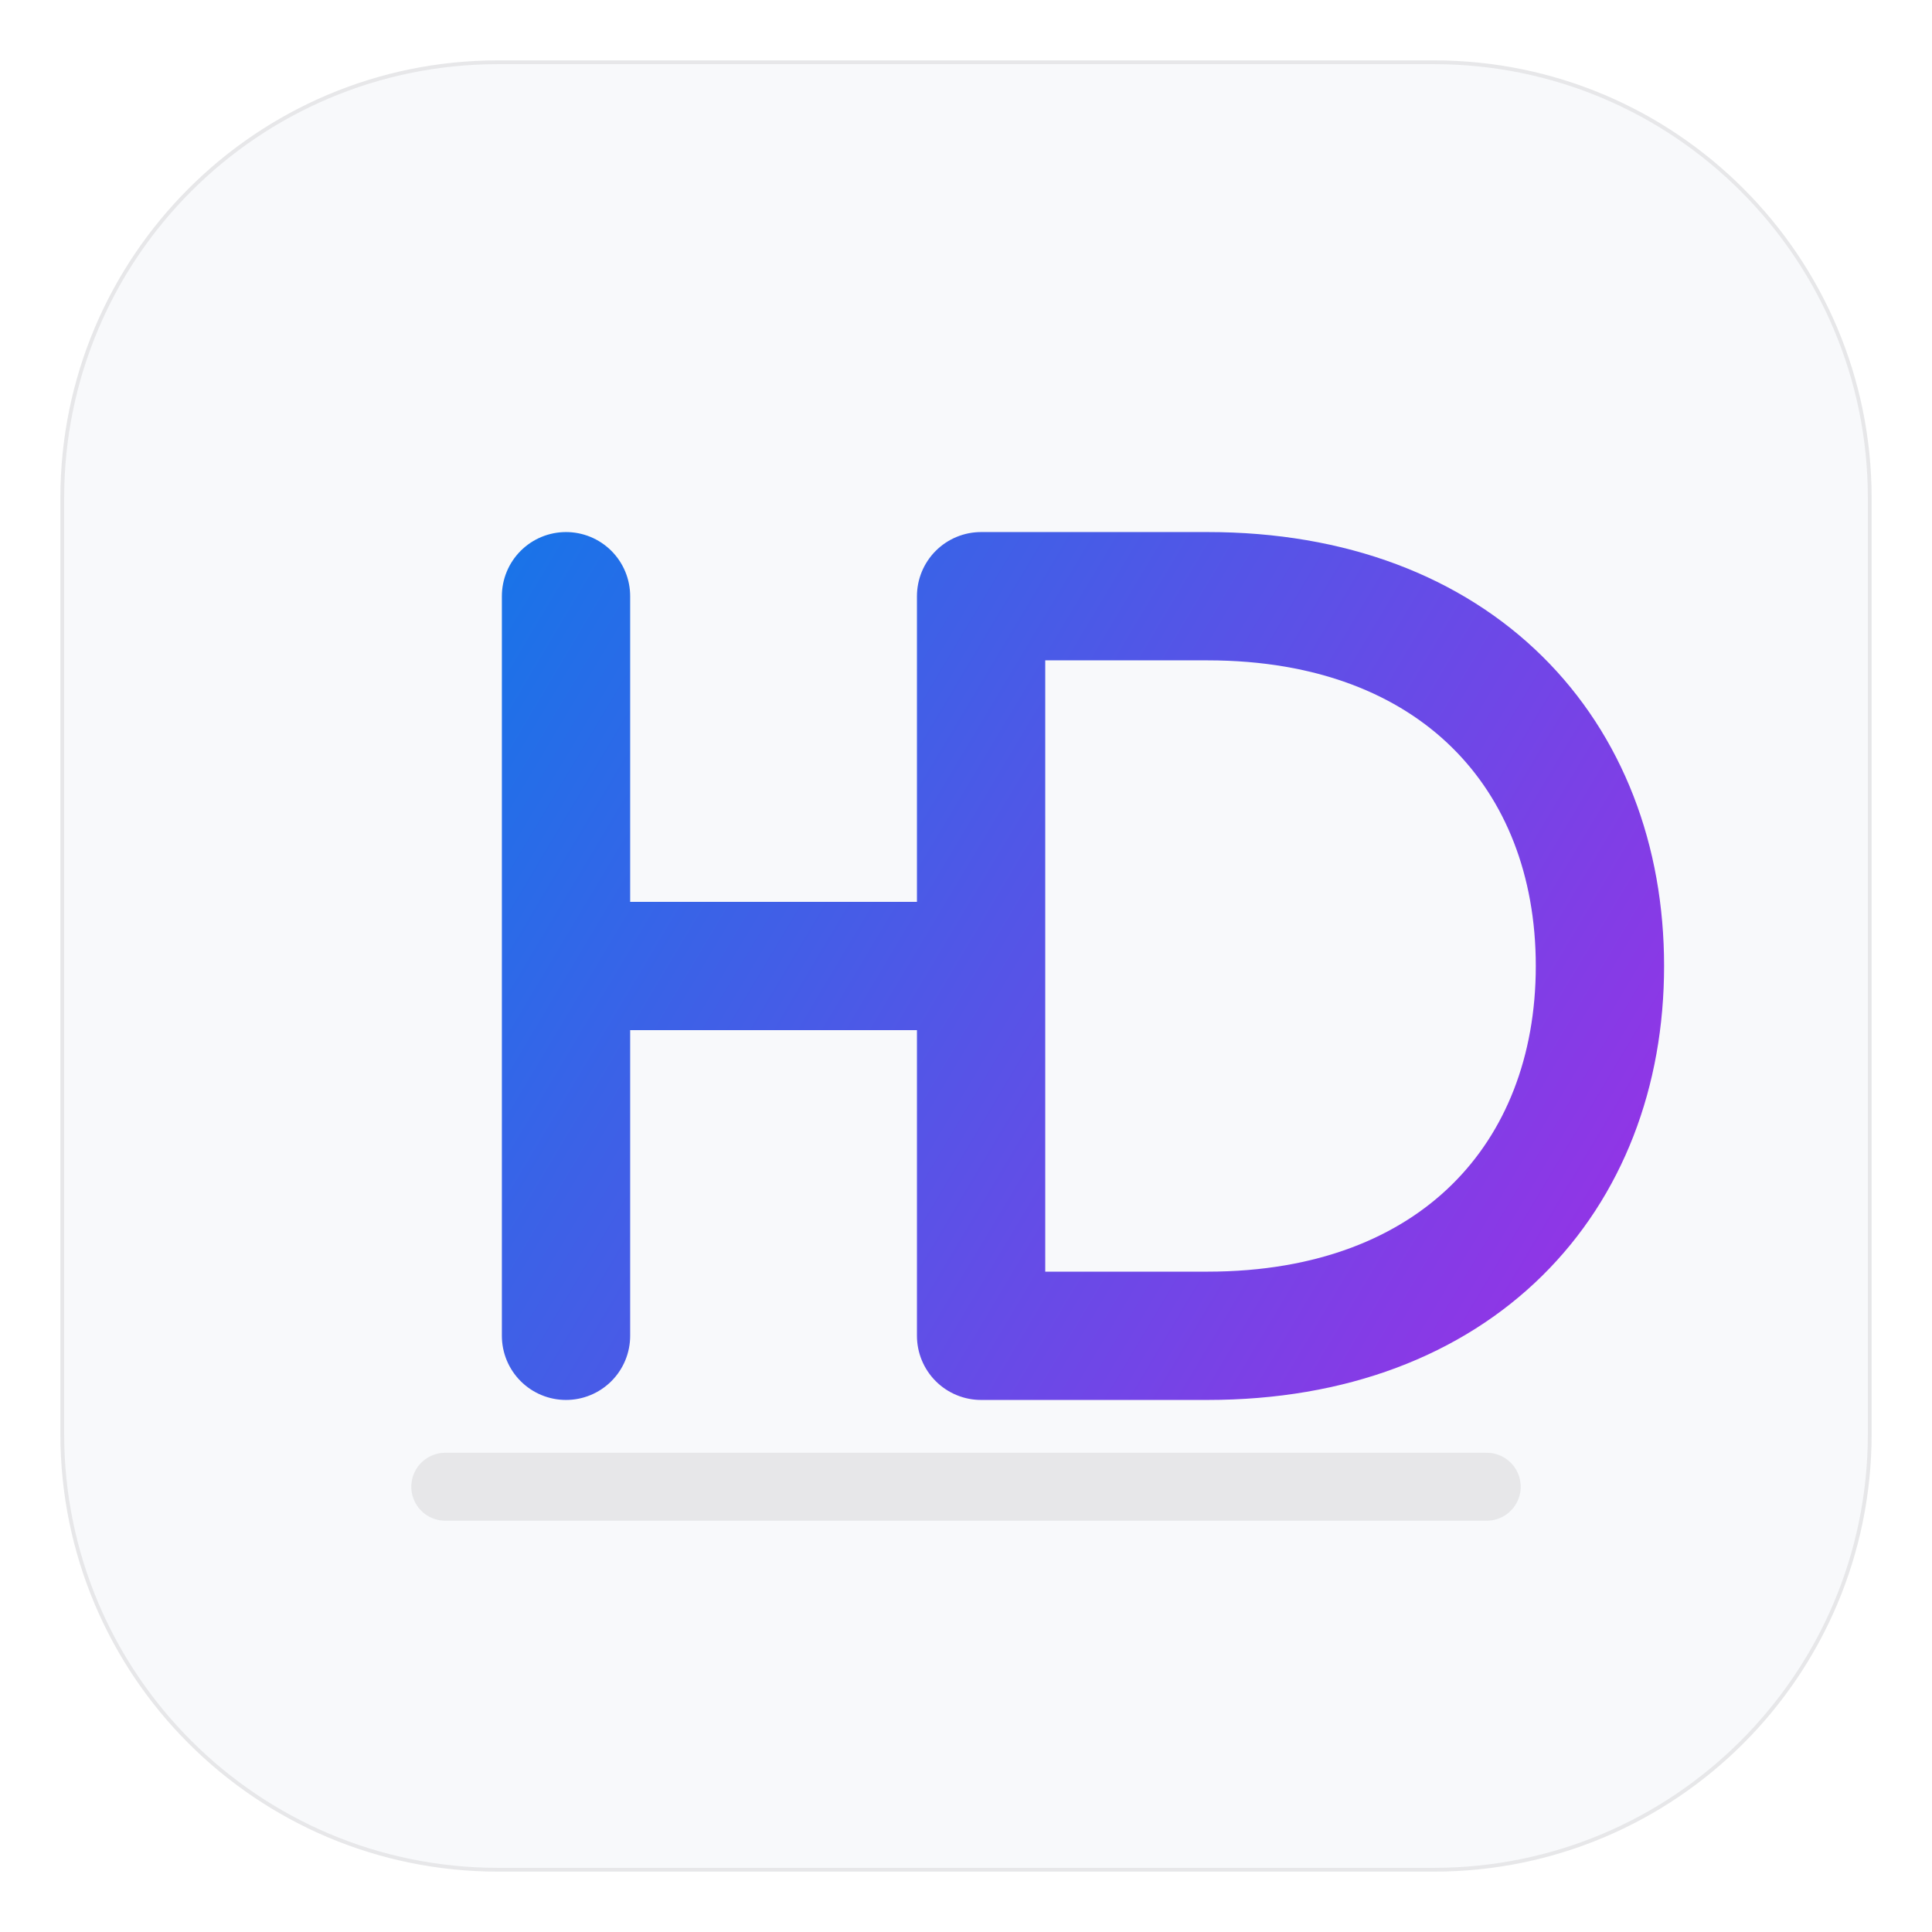
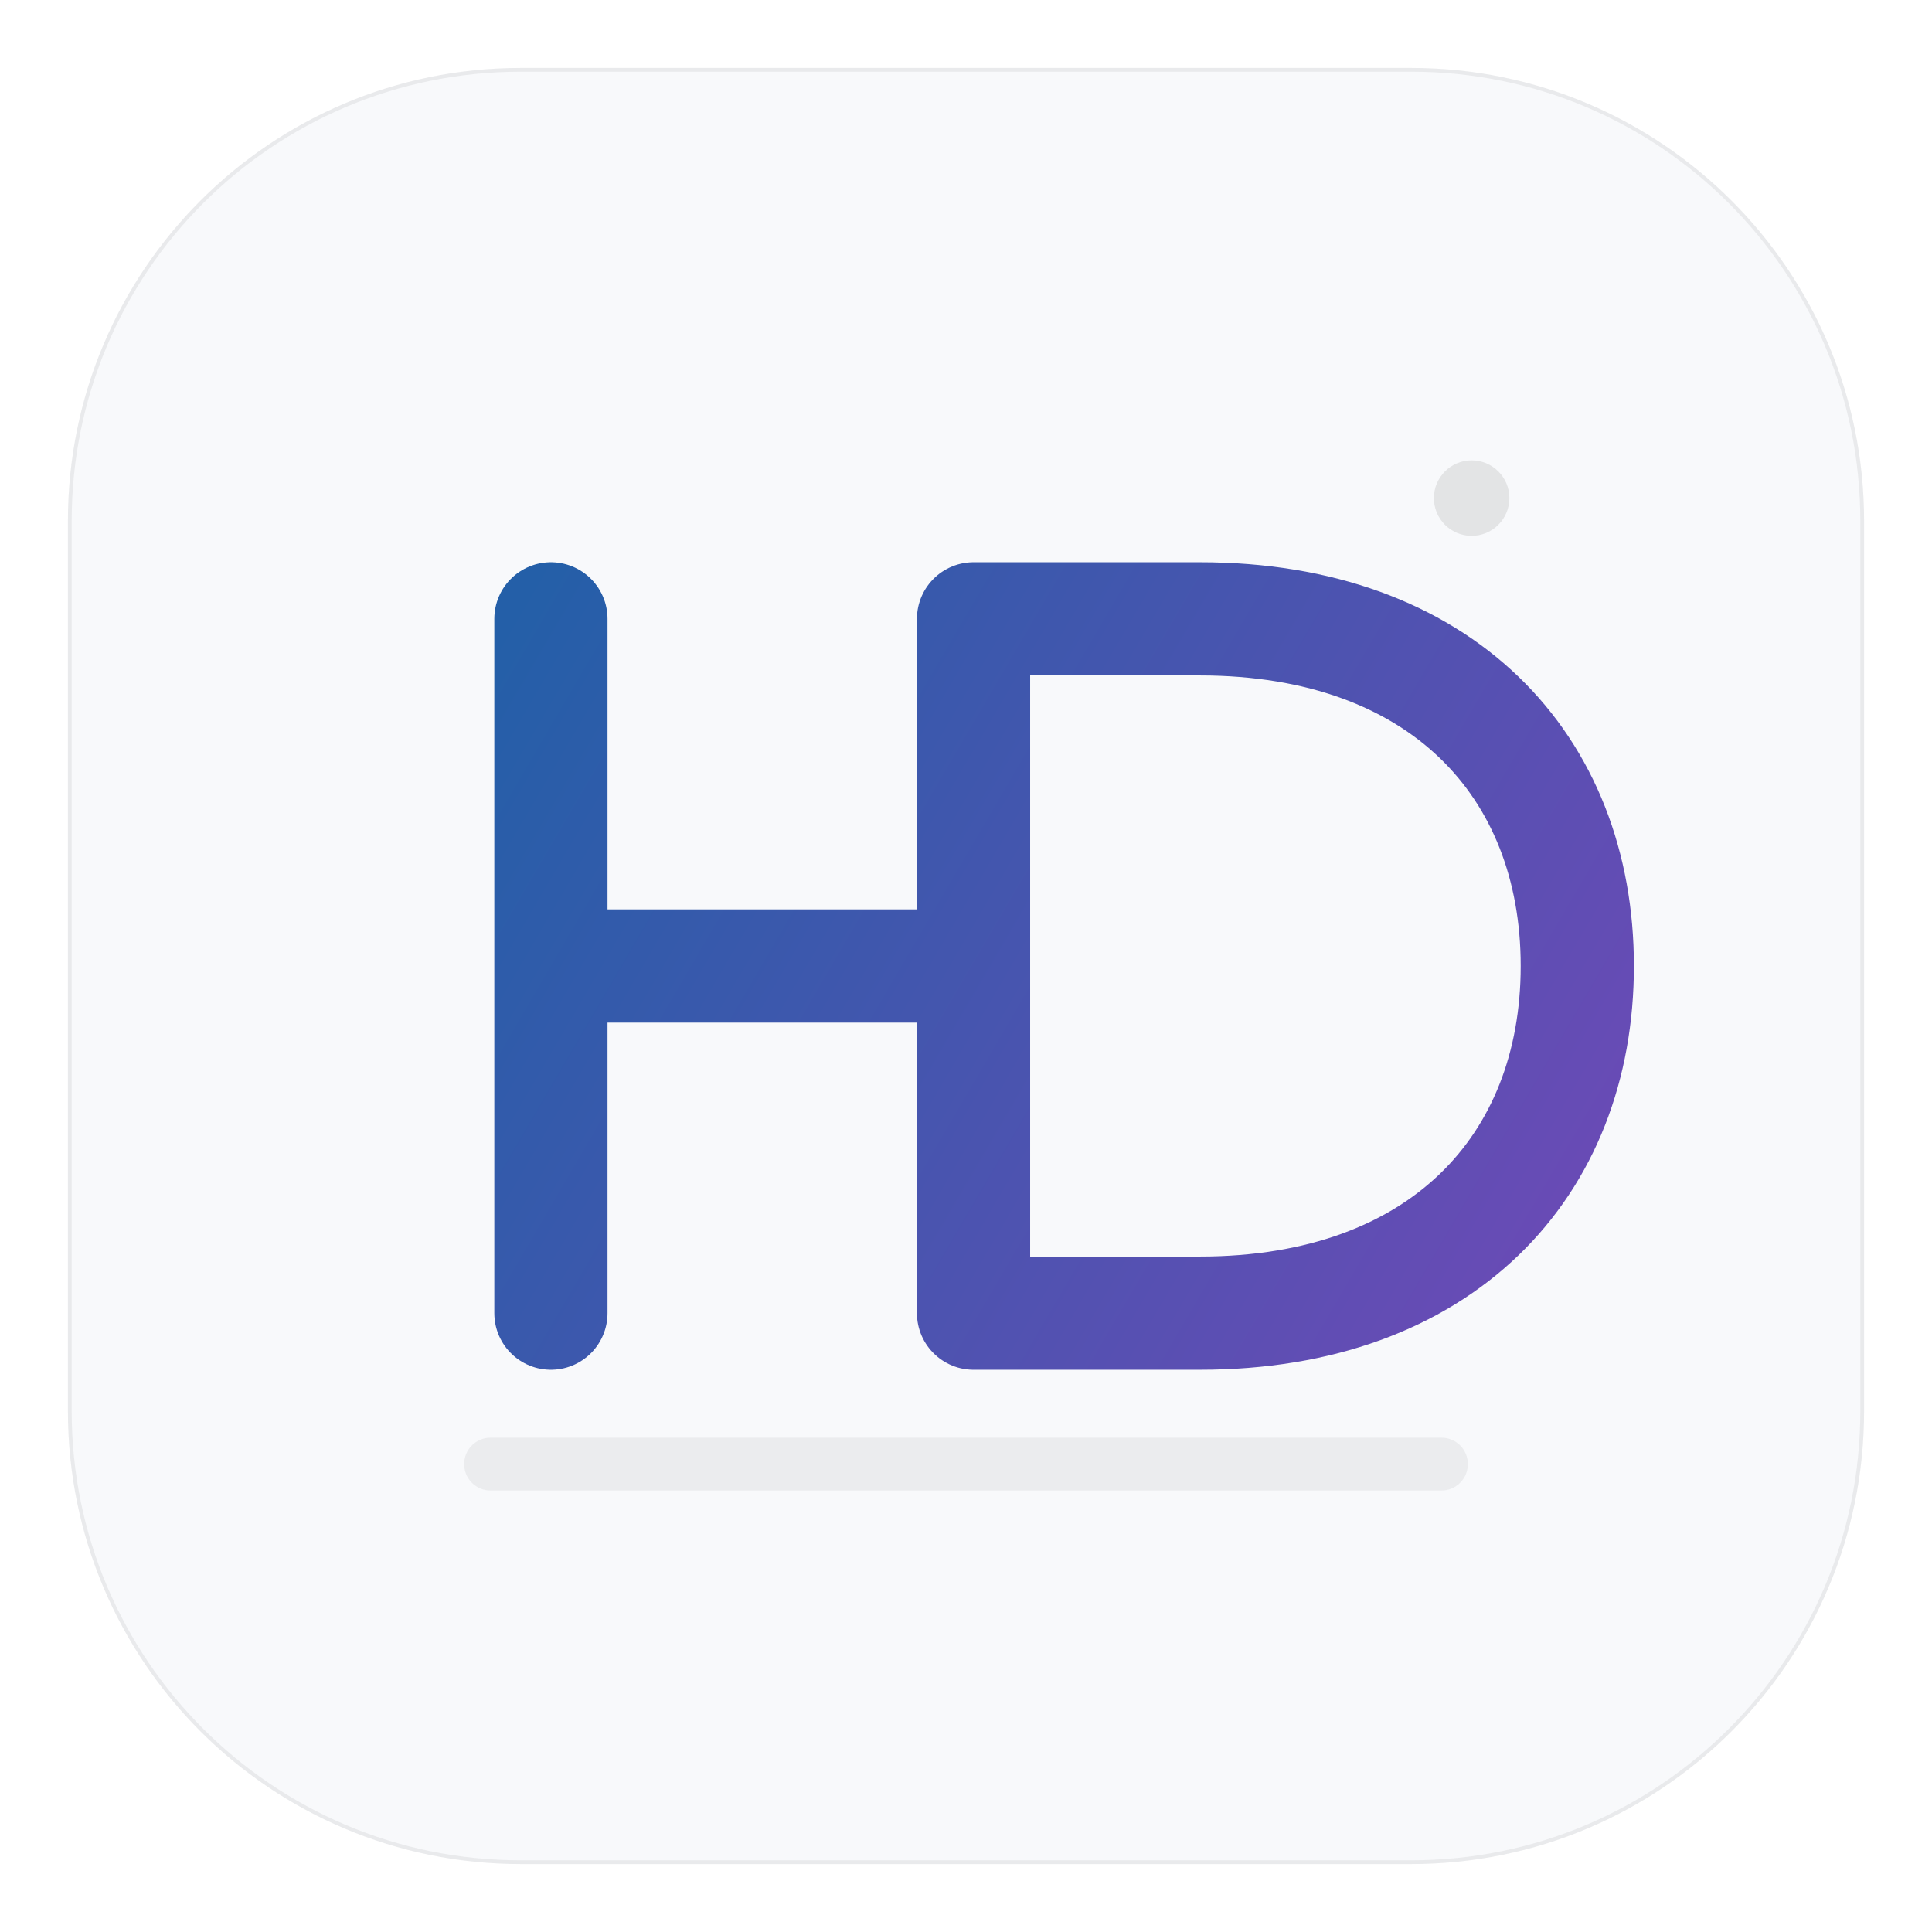
<svg xmlns="http://www.w3.org/2000/svg" width="512" height="512" viewBox="0 0 512 512" fill="none">
-   <rect x="16" y="16" width="480" height="480" rx="116" fill="#F8F9FB" />
-   <rect x="16.5" y="16.5" width="479" height="479" rx="115.5" stroke="#202124" stroke-opacity="0.08" />
-   <path d="M150 158V354M150 256H260M260 158V354M260 158H320C386 158 424 200 424 256C424 312 386 354 320 354H260" stroke="url(#hd-gradient)" stroke-width="34" stroke-linecap="round" stroke-linejoin="round" />
-   <path d="M118 394H394" stroke="#202124" stroke-opacity="0.08" stroke-width="18" stroke-linecap="round" />
+   <rect x="18" y="18" width="476" height="476" rx="120" fill="#F8F9FB" />
+   <rect x="18.5" y="18.5" width="475" height="475" rx="119.5" stroke="#202124" stroke-opacity="0.07" />
+   <path d="M146 164V348M146 256H258M258 164V348M258 164H318C382 164 418 203 418 256C418 309 382 348 318 348H258" stroke="url(#hd-gradient)" stroke-width="30" stroke-linecap="round" stroke-linejoin="round" />
+   <path d="M130 388H382" stroke="#202124" stroke-opacity="0.055" stroke-width="14" stroke-linecap="round" />
+   <circle cx="390" cy="132" r="10" fill="#202124" fill-opacity="0.1" />
  <defs>
-     <linearGradient id="hd-gradient" x1="126" y1="166" x2="421" y2="342" gradientUnits="userSpaceOnUse">
-       <stop stop-color="#1A73E8" />
-       <stop offset="1" stop-color="#9334E6" />
+     <linearGradient id="hd-gradient" x1="130" y1="172" x2="421" y2="342" gradientUnits="userSpaceOnUse">
+       <stop stop-color="#245FA8" />
+       <stop offset="1" stop-color="#6C4AB6" />
    </linearGradient>
  </defs>
</svg>
